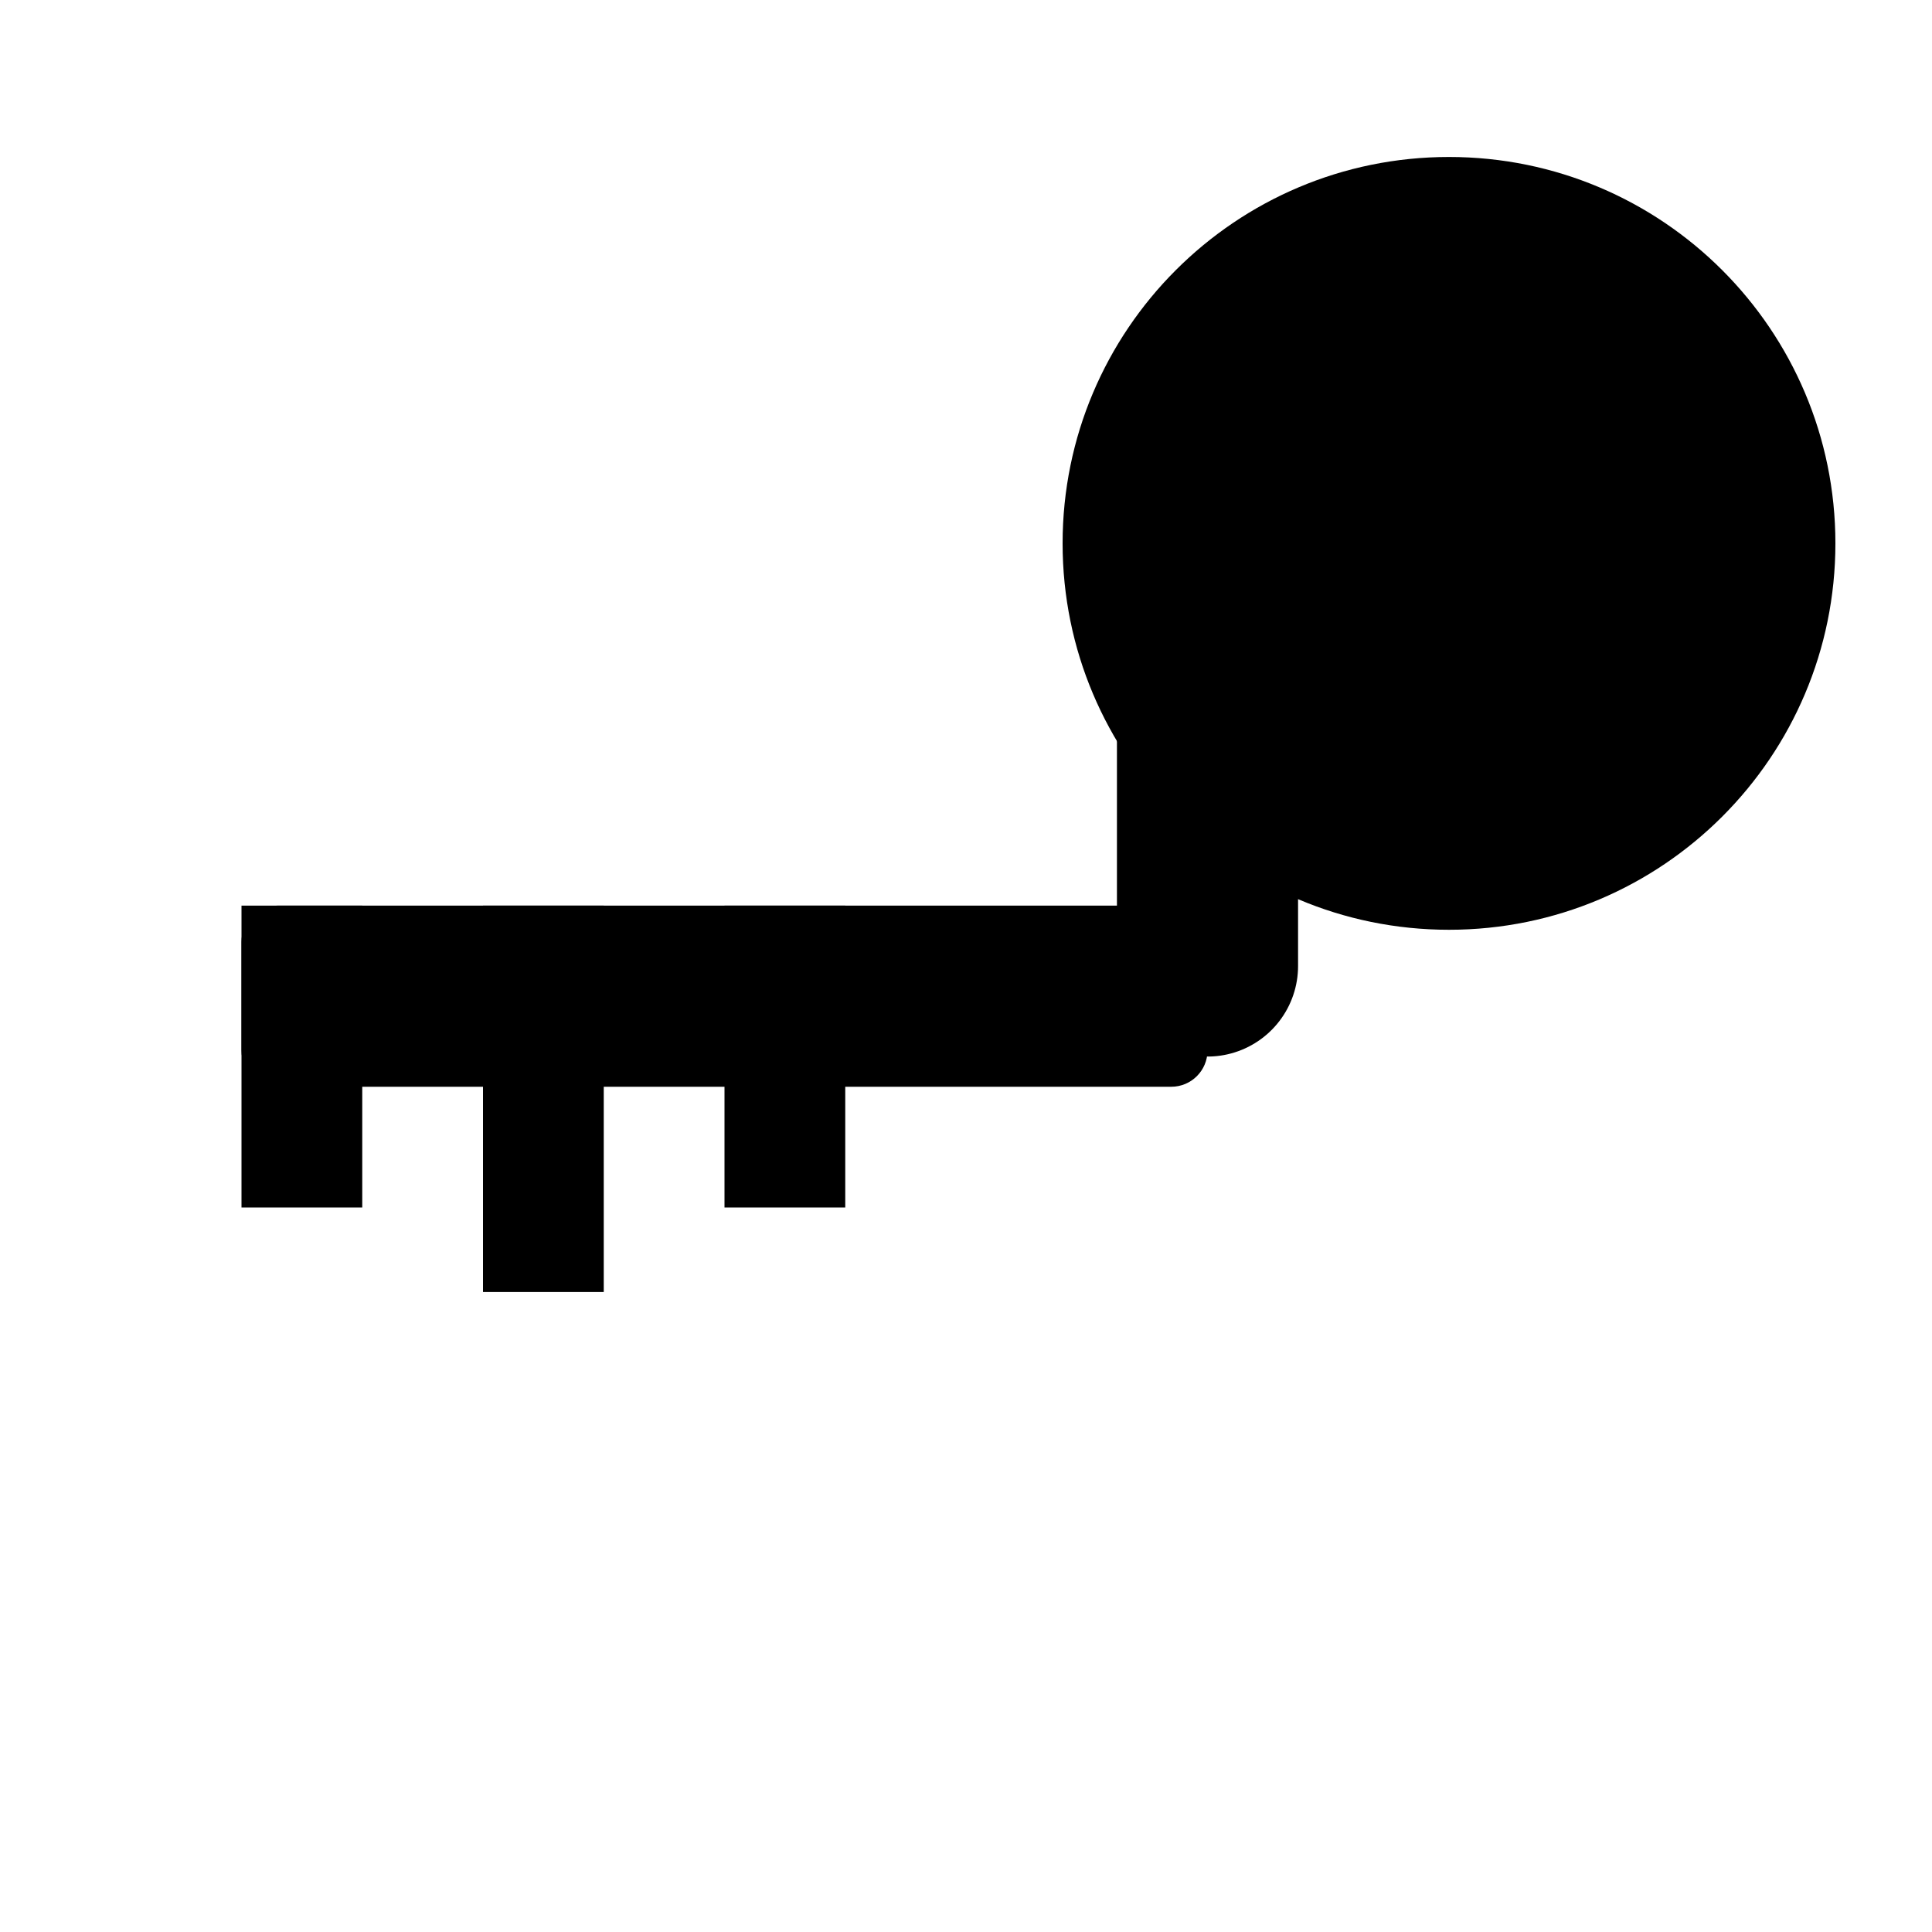
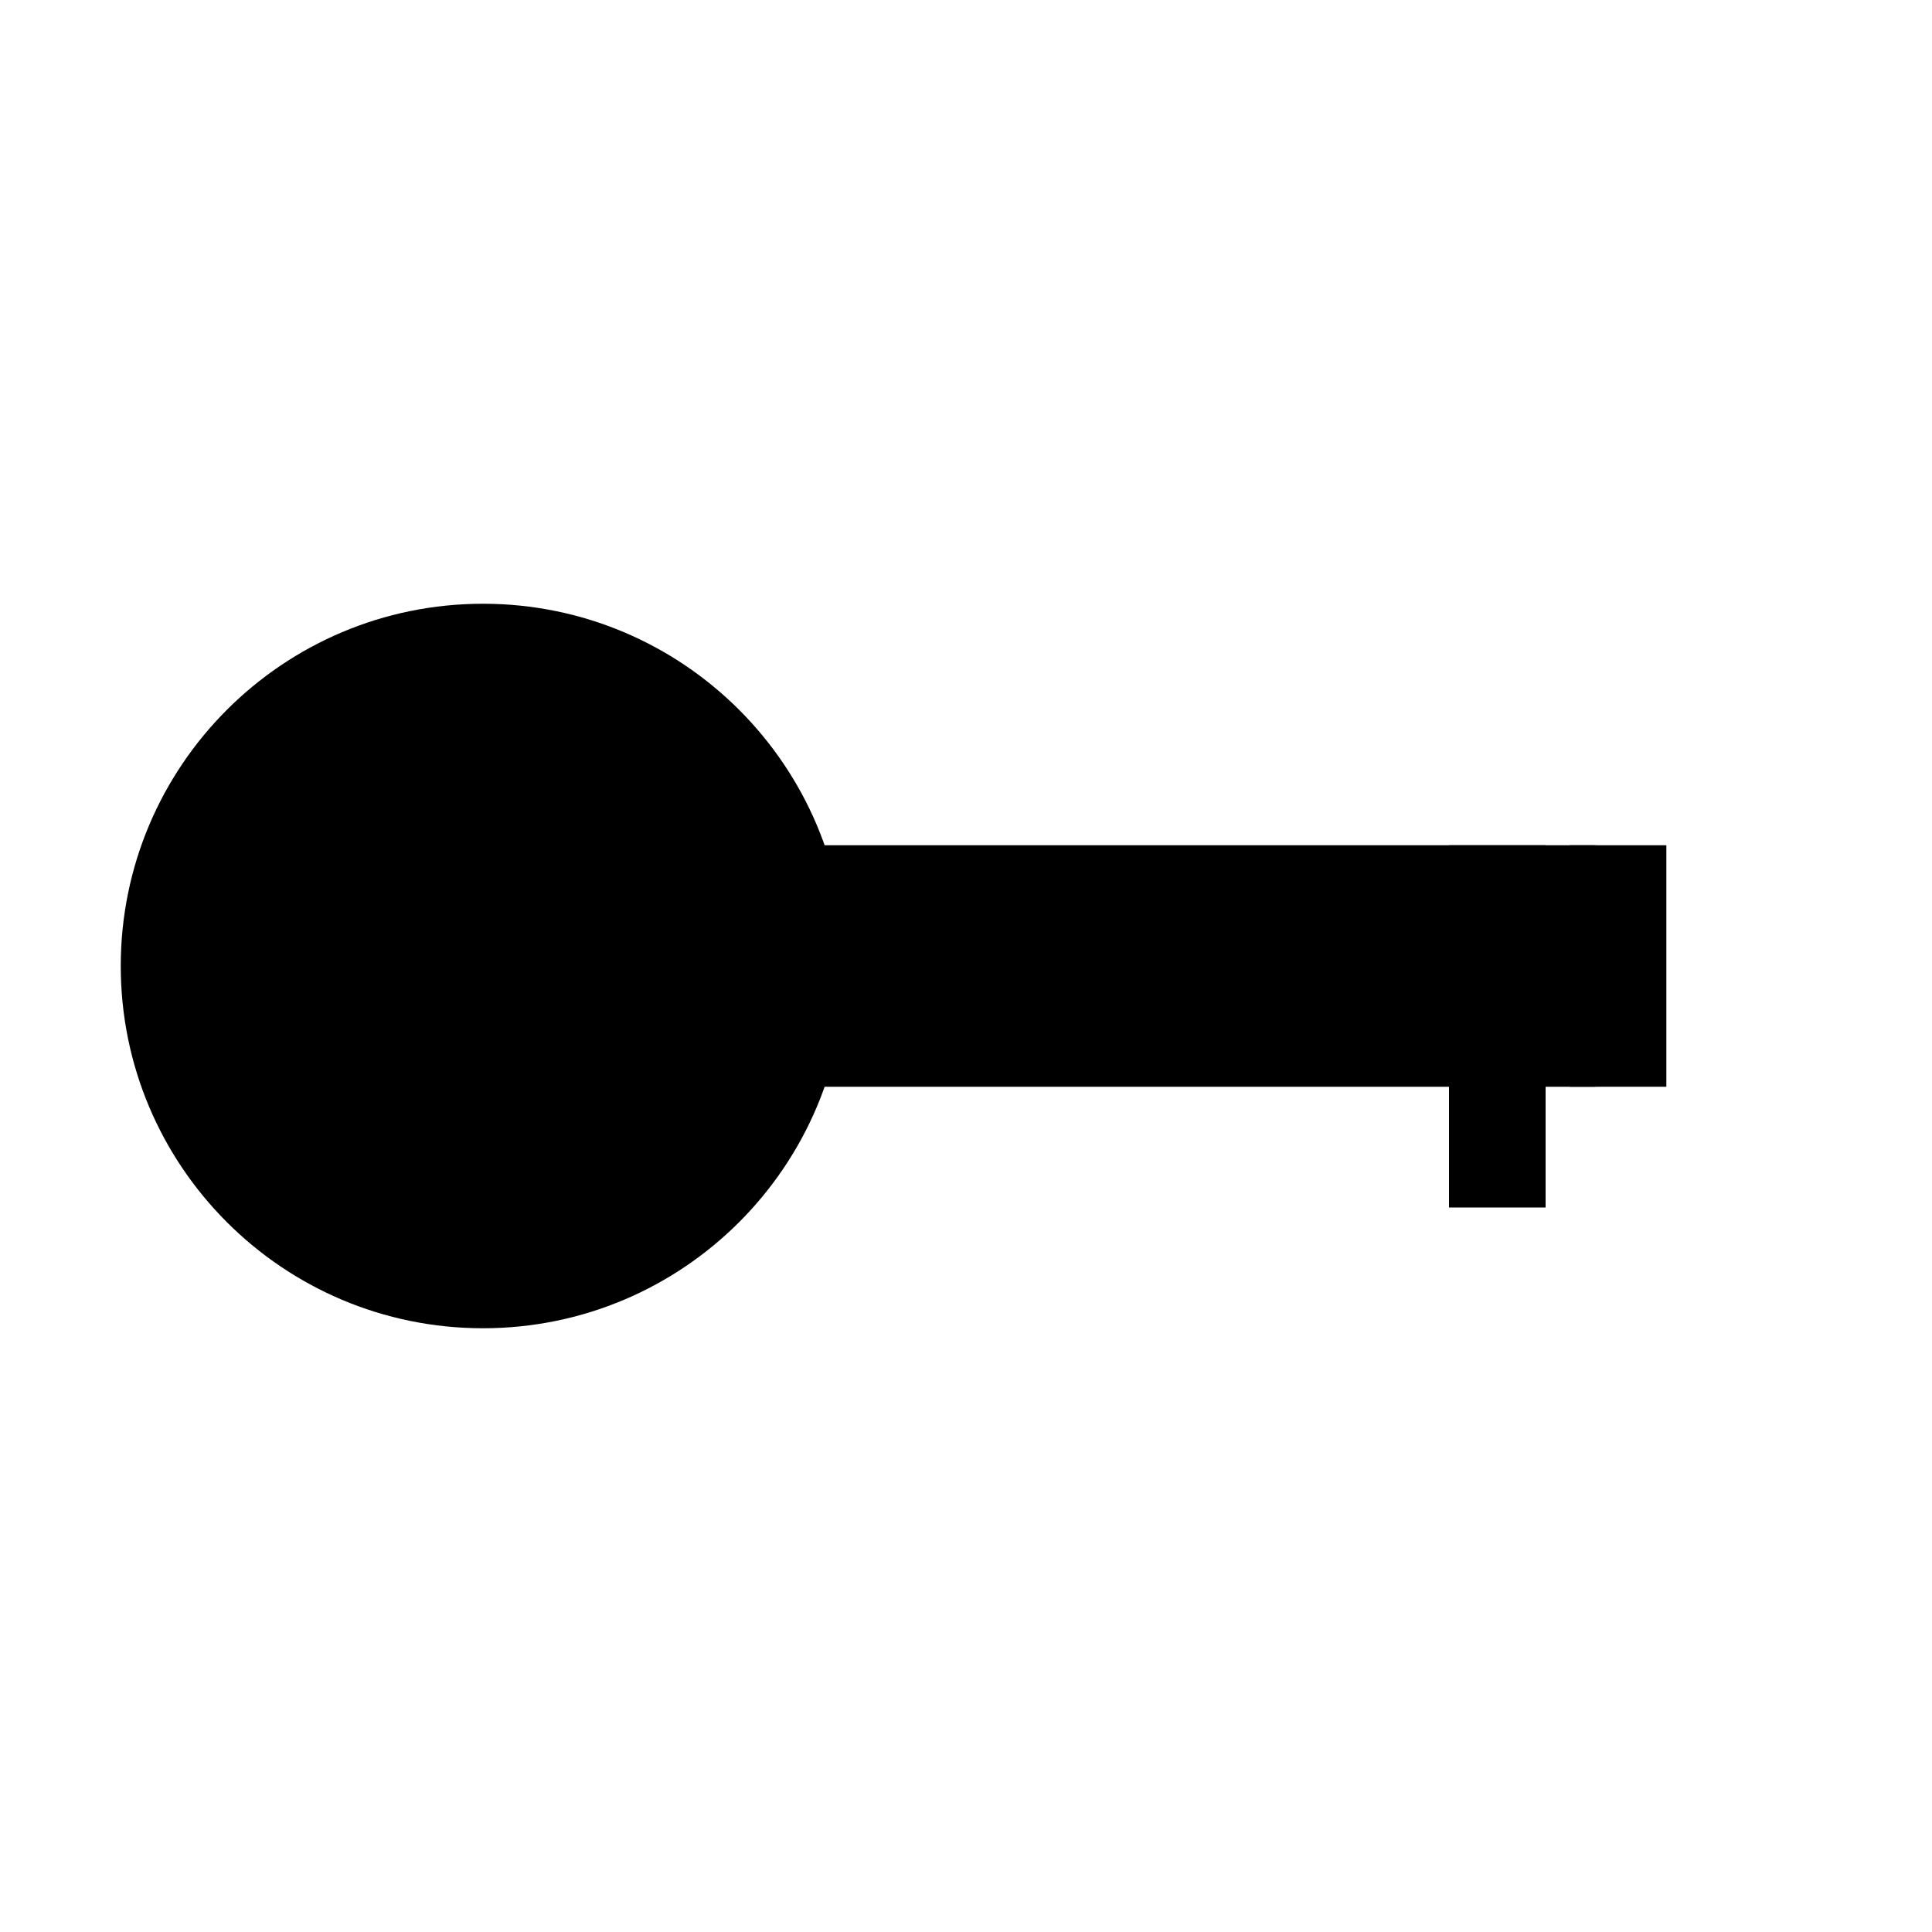
<svg xmlns="http://www.w3.org/2000/svg" version="1.1" viewBox="0 0 16 16">
  <g fill="currentColor">
-     <circle cx="12" cy="4.5" r="3.2" />
-     <circle cx="12" cy="4.5" r="1.6" fill="none" stroke="currentColor" stroke-width="0.8" />
-     <rect x="2" y="7.5" width="8" height="1.5" rx="0.3" />
-     <path d="M 10 8 L 10 5.8 Q 10 4.8 11 4.6" fill="none" stroke="currentColor" stroke-width="1.5" stroke-linecap="round" />
-     <rect x="2" y="7.5" width="1" height="2.5" />
-     <rect x="4" y="7.5" width="1" height="3.2" />
-     <rect x="6" y="7.5" width="1" height="2.5" />
+     <circle cx="4" cy="8" r="3" />
+     <circle cx="4" cy="8" r="1.5" fill="none" stroke="currentColor" stroke-width="0.8" />
+     <rect x="4" y="7" width="9.5" height="2" rx="0.3" />
+     <rect x="12" y="7" width="0.8" height="3" />
+     <rect x="13" y="7" width="0.8" height="2" />
  </g>
</svg>
